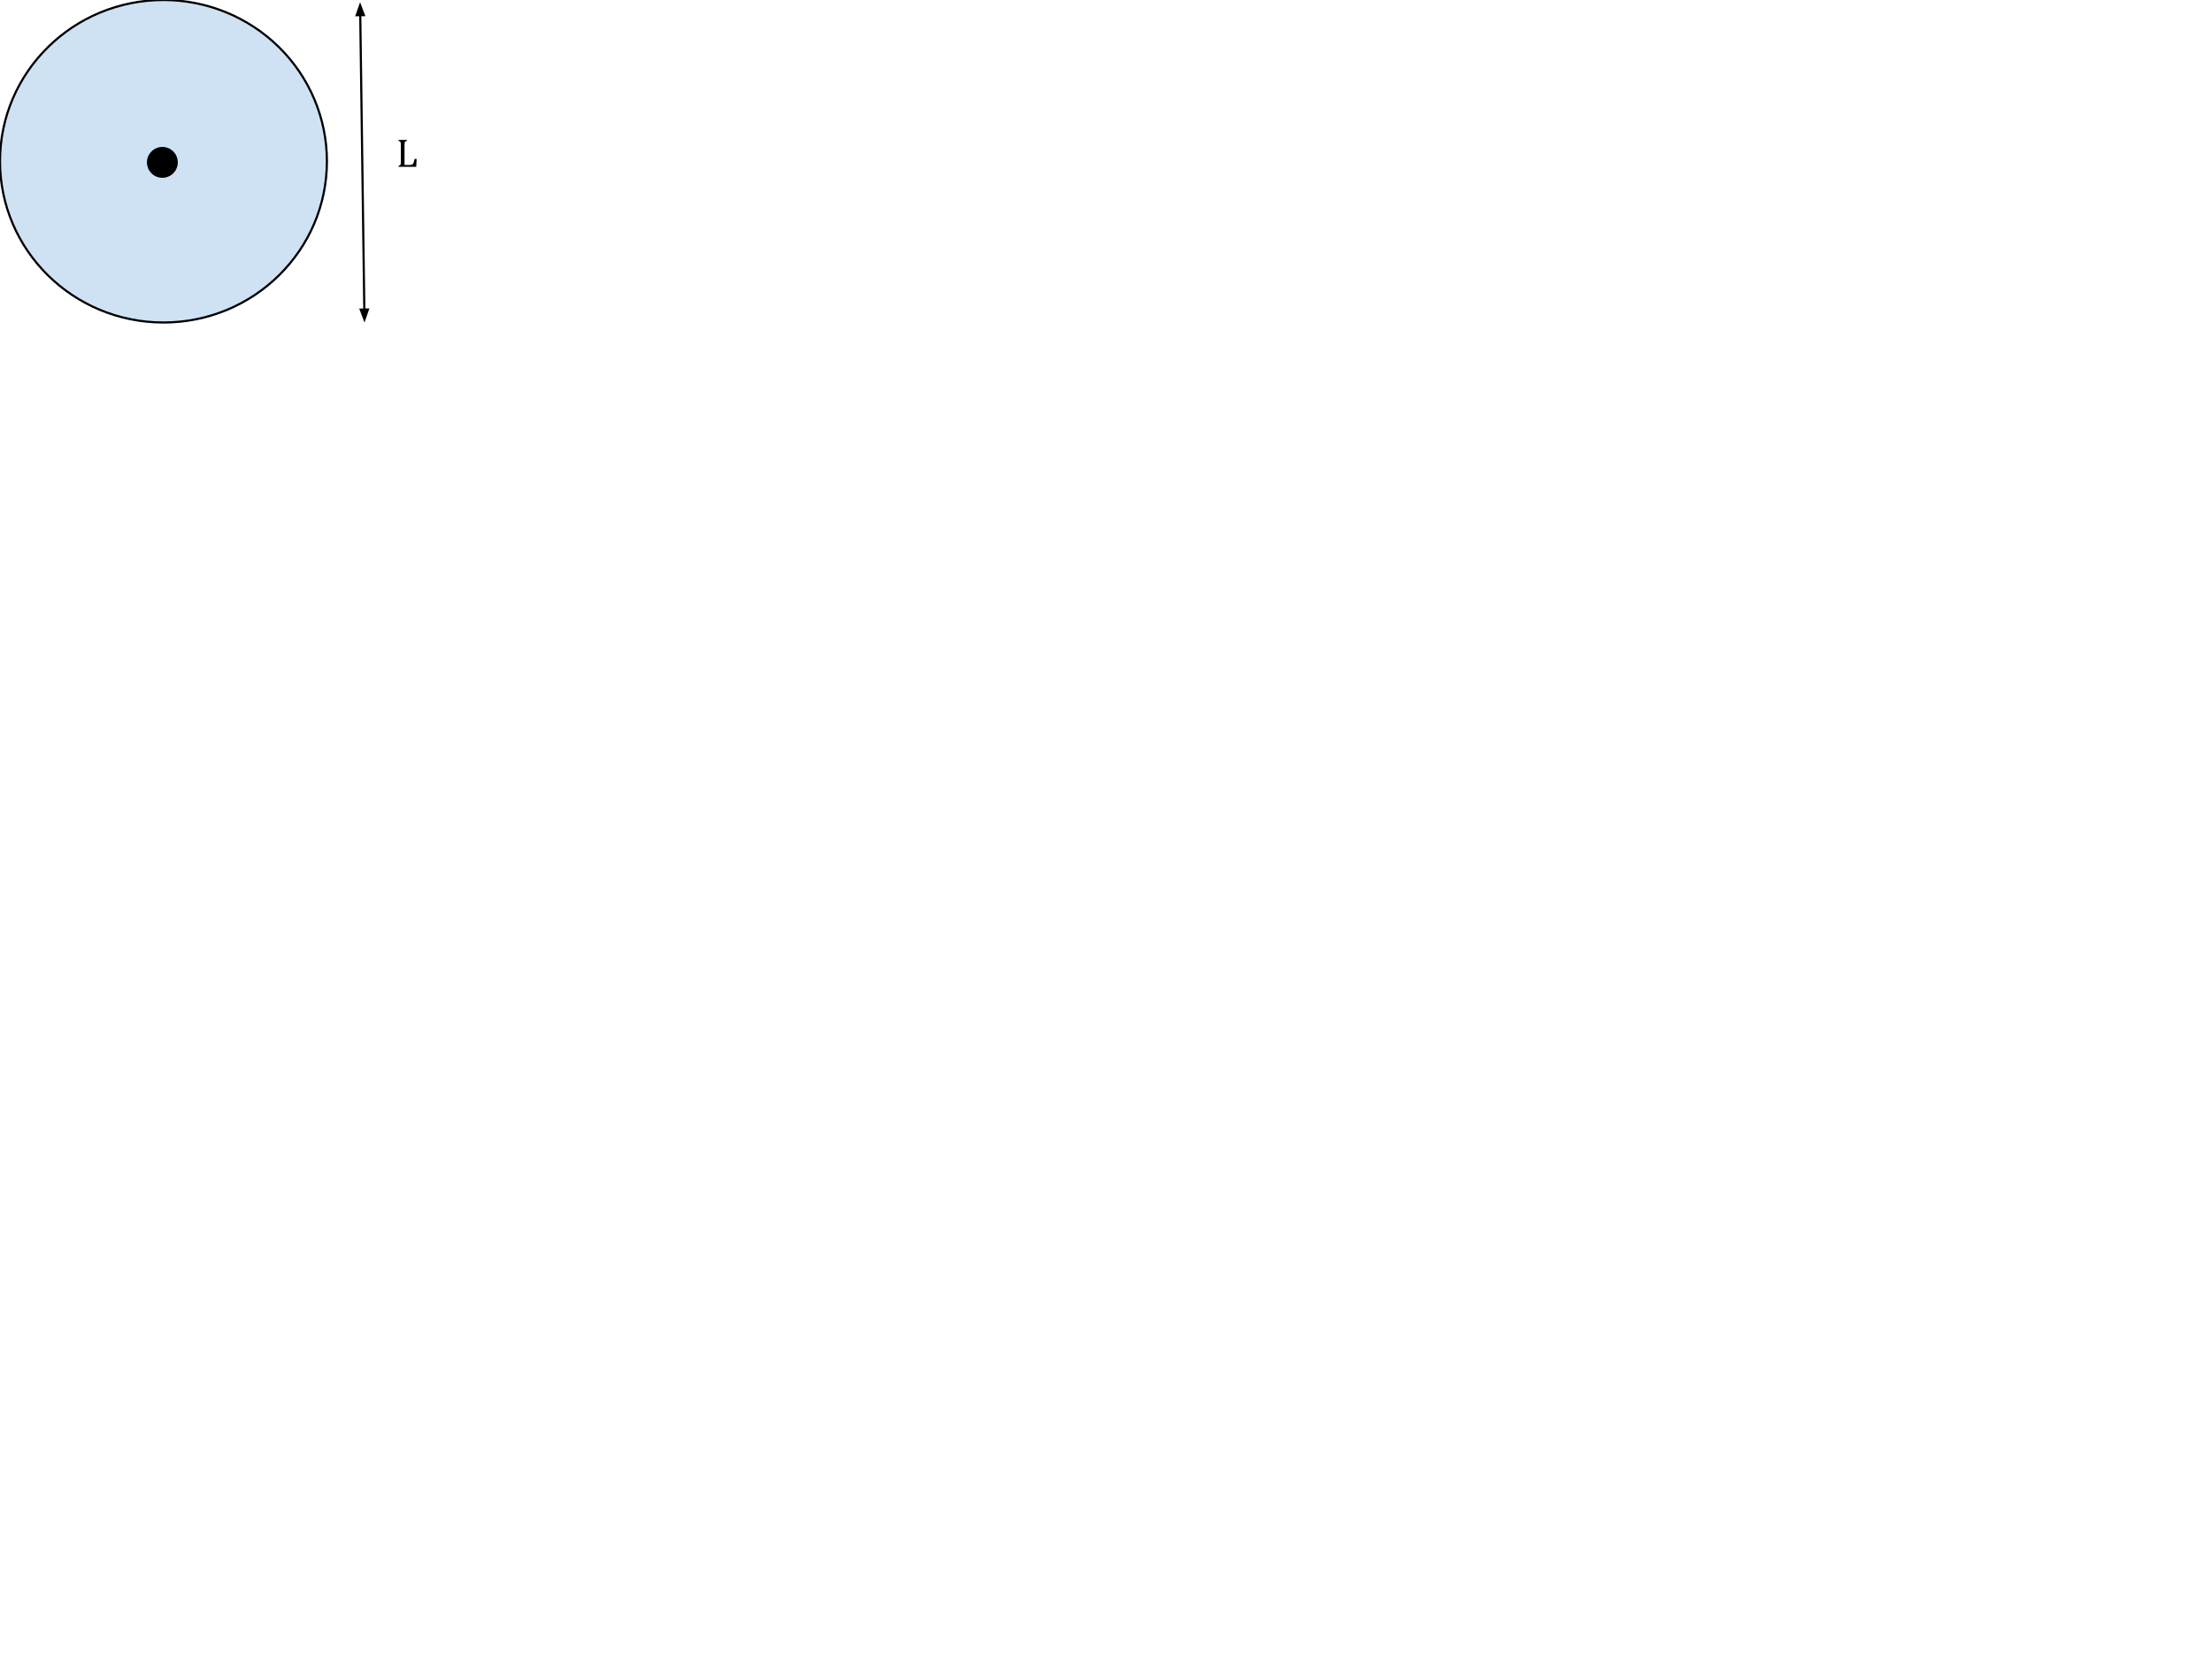
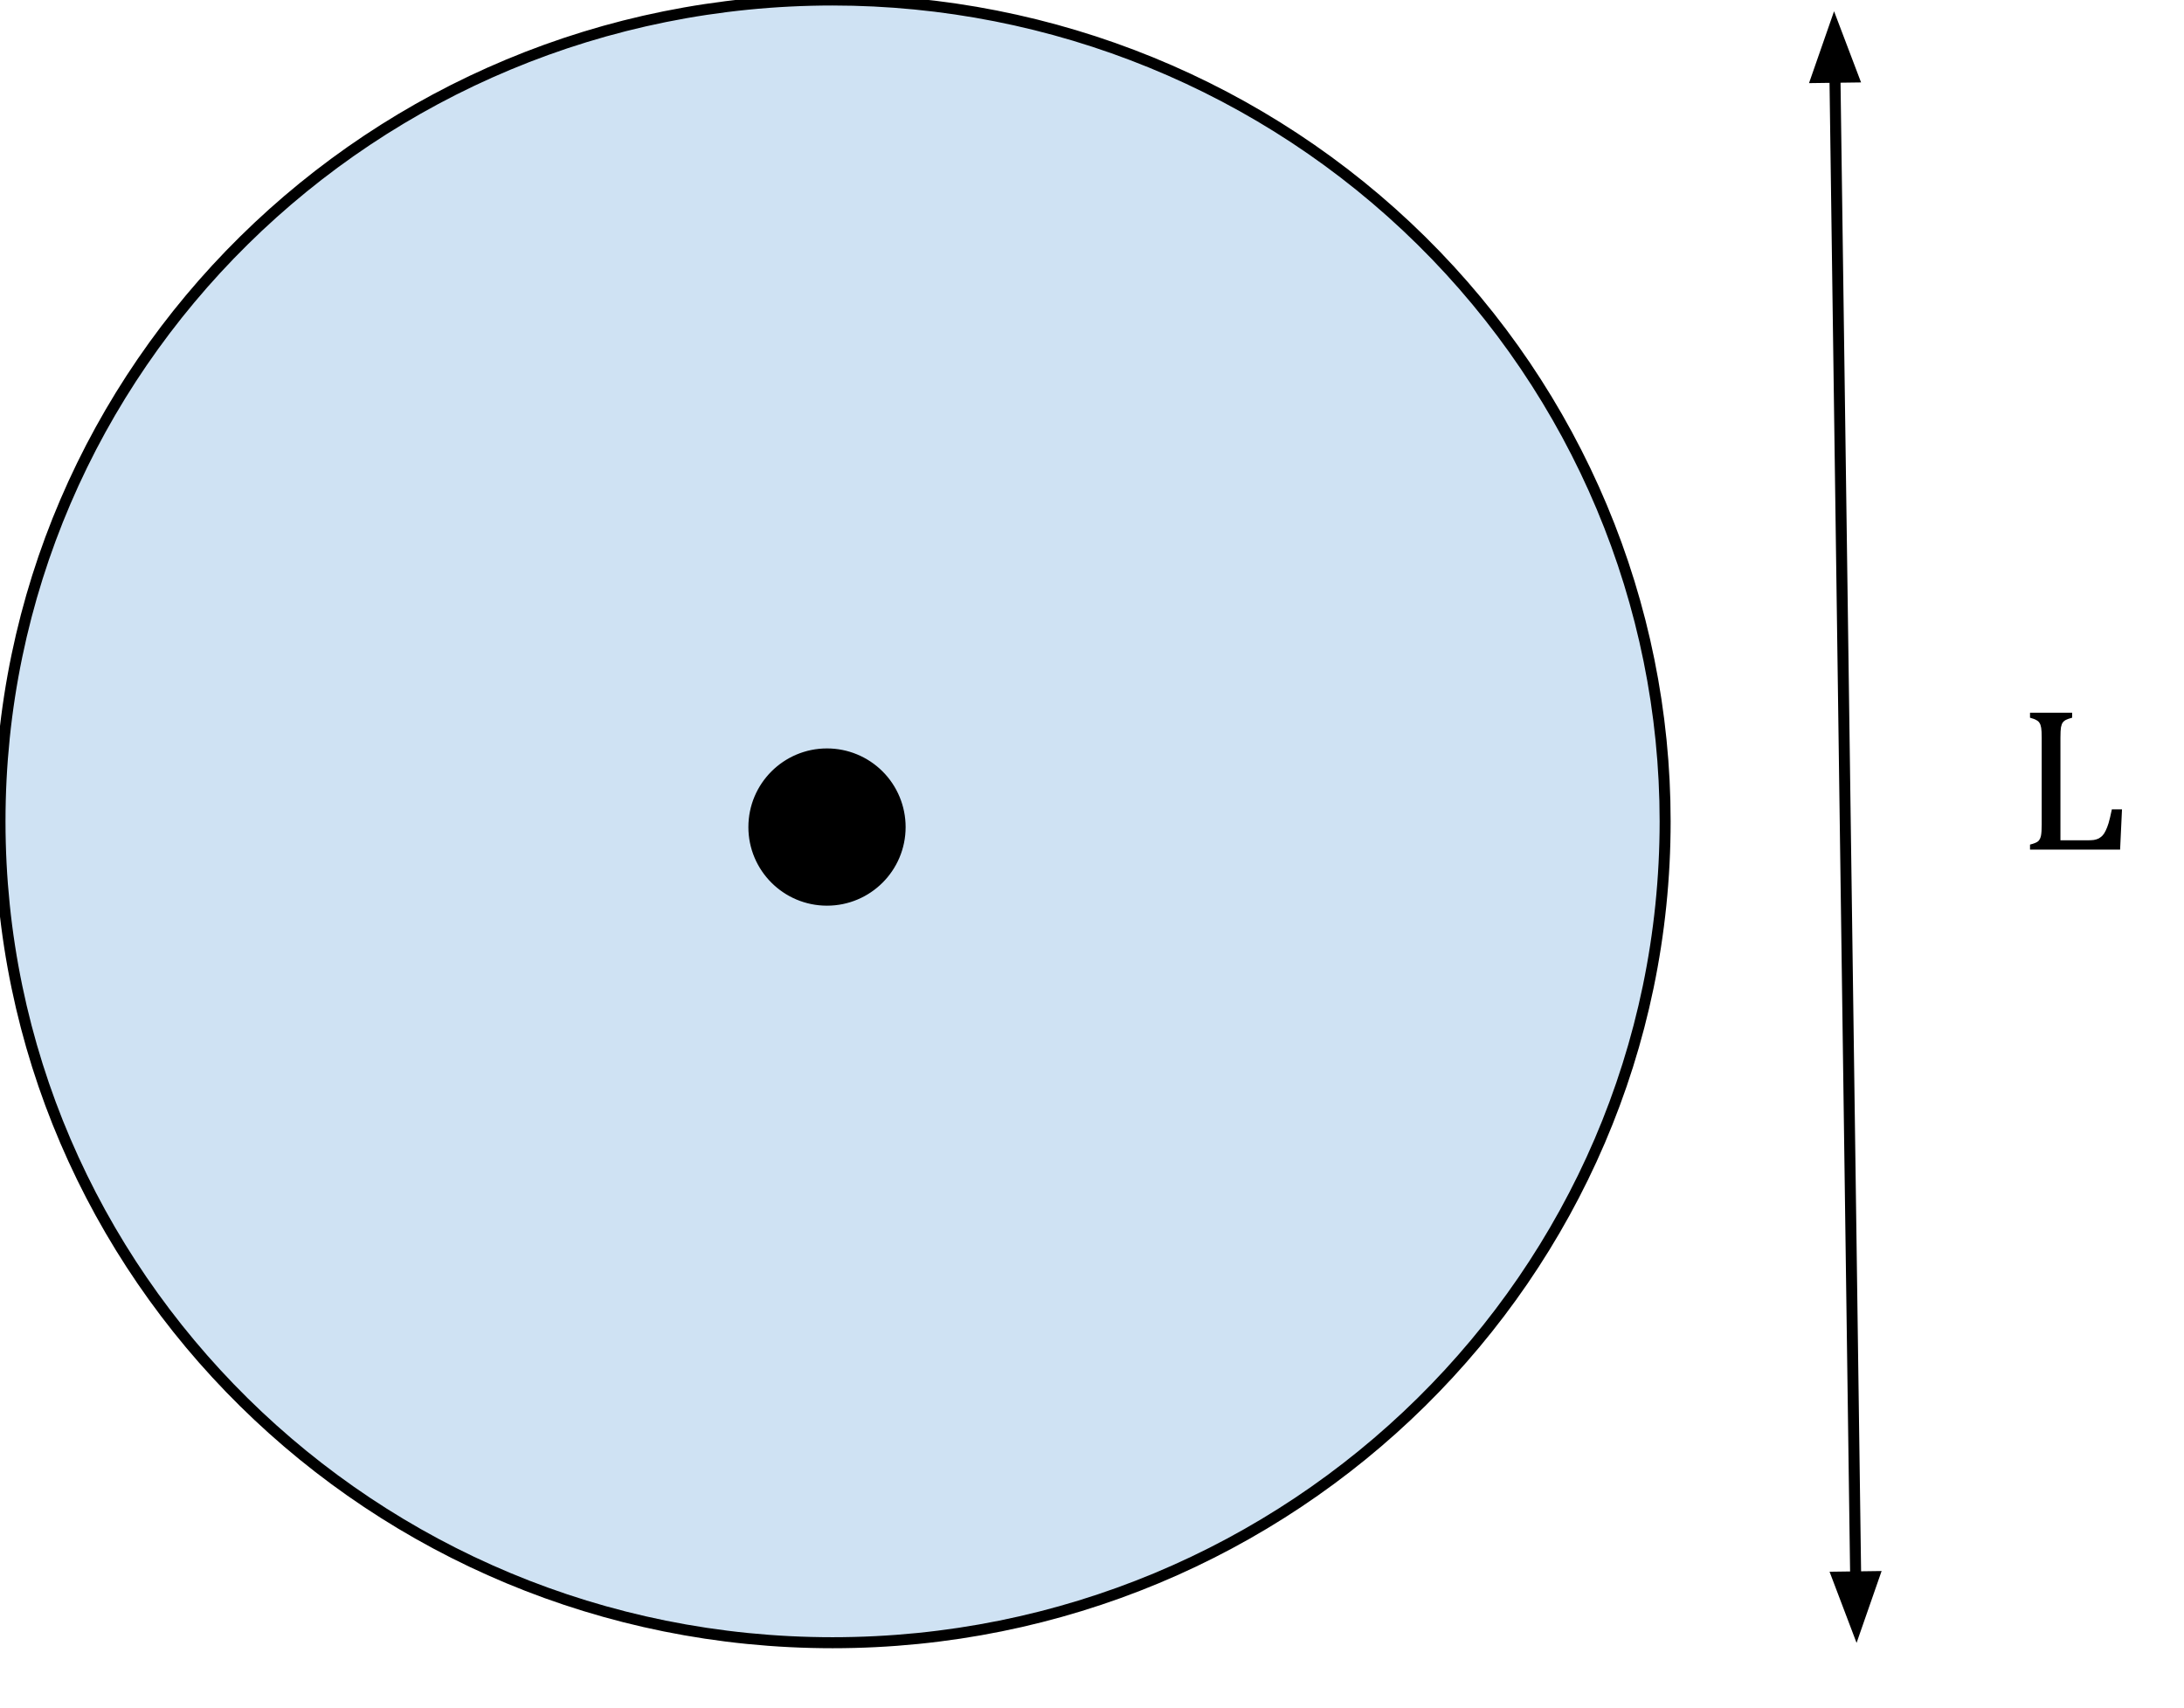
- <svg xmlns="http://www.w3.org/2000/svg" version="1.1" viewBox="0.0 0.0 1024.0 768.0" fill="none" stroke="none" stroke-linecap="square" stroke-miterlimit="10">
+ <svg xmlns="http://www.w3.org/2000/svg" version="1.1" viewBox="0.0 0.0 198.496 155.189" fill="none" stroke="none" stroke-linecap="square" stroke-miterlimit="10">
  <clipPath id="p.0">
-     <path d="m0 0l1024.0 0l0 768.0l-1024.0 0l0 -768.0z" clip-rule="nonzero" />
+     <path d="m0 0l198.496 0l0 155.189l-198.496 0l0 -155.189z" clip-rule="nonzero" />
  </clipPath>
  <g clip-path="url(#p.0)">
-     <path fill="#000000" fill-opacity="0.0" d="m0 0l1024.0 0l0 768.0l-1024.0 0z" fill-rule="evenodd" />
+     <path fill="#000000" fill-opacity="0.0" d="m0 0l198.496 0l0 155.189l-198.496 0z" fill-rule="evenodd" />
    <path fill="#cfe2f3" d="m0 74.646l0 0c0 -41.226 33.878 -74.646 75.669 -74.646l0 0c20.069 0 39.316 7.864 53.506 21.863c14.191 13.999 22.163 32.985 22.163 52.782l0 0c0 41.226 -33.878 74.646 -75.669 74.646l0 0c-41.791 0 -75.669 -33.42 -75.669 -74.646z" fill-rule="evenodd" />
    <path stroke="#000000" stroke-width="1.0" stroke-linejoin="round" stroke-linecap="butt" d="m0 74.646l0 0c0 -41.226 33.878 -74.646 75.669 -74.646l0 0c20.069 0 39.316 7.864 53.506 21.863c14.191 13.999 22.163 32.985 22.163 52.782l0 0c0 41.226 -33.878 74.646 -75.669 74.646l0 0c-41.791 0 -75.669 -33.42 -75.669 -74.646z" fill-rule="evenodd" />
    <path fill="#000000" d="m68.518 75.163l0 0c0 -3.67 2.975 -6.646 6.646 -6.646l0 0c1.763 0 3.453 0.7 4.699 1.946c1.246 1.246 1.946 2.937 1.946 4.699l0 0c0 3.67 -2.975 6.646 -6.646 6.646l0 0c-3.67 0 -6.646 -2.975 -6.646 -6.646z" fill-rule="evenodd" />
    <path stroke="#000000" stroke-width="1.0" stroke-linejoin="round" stroke-linecap="butt" d="m68.518 75.163l0 0c0 -3.67 2.975 -6.646 6.646 -6.646l0 0c1.763 0 3.453 0.7 4.699 1.946c1.246 1.246 1.946 2.937 1.946 4.699l0 0c0 3.67 -2.975 6.646 -6.646 6.646l0 0c-3.67 0 -6.646 -2.975 -6.646 -6.646z" fill-rule="evenodd" />
    <path fill="#000000" fill-opacity="0.0" d="m166.69 1.024l2.047 148.283" fill-rule="evenodd" />
    <path stroke="#000000" stroke-width="1.0" stroke-linejoin="round" stroke-linecap="butt" d="m166.773 7.023l1.882 136.285" fill-rule="evenodd" />
    <path fill="#000000" stroke="#000000" stroke-width="1.0" stroke-linecap="butt" d="m168.425 7l-1.714 -4.515l-1.589 4.56z" fill-rule="evenodd" />
    <path fill="#000000" stroke="#000000" stroke-width="1.0" stroke-linecap="butt" d="m167.003 143.33l1.714 4.515l1.589 -4.56z" fill-rule="evenodd" />
    <path fill="#000000" fill-opacity="0.0" d="m174.391 50.291l30.677 0l0 35.78l-30.677 0z" fill-rule="evenodd" />
    <path fill="#000000" d="m187.266 76.368l2.391 0q0.391 0 0.641 -0.031q0.266 -0.047 0.453 -0.141q0.188 -0.109 0.344 -0.266q0.156 -0.172 0.281 -0.438q0.141 -0.281 0.266 -0.688q0.125 -0.422 0.297 -1.25l0.922 0l-0.172 3.656l-8.188 0l0 -0.453q0.562 -0.141 0.75 -0.312q0.188 -0.188 0.25 -0.516q0.062 -0.328 0.062 -1.0l0 -7.875q0 -0.625 -0.047 -0.906q-0.047 -0.297 -0.156 -0.453q-0.094 -0.156 -0.281 -0.25q-0.172 -0.109 -0.578 -0.219l0 -0.453l3.828 0l0 0.453q-0.406 0.109 -0.578 0.203q-0.156 0.078 -0.266 0.219q-0.109 0.141 -0.172 0.453q-0.047 0.297 -0.047 0.953l0 9.312z" fill-rule="nonzero" />
  </g>
</svg>
